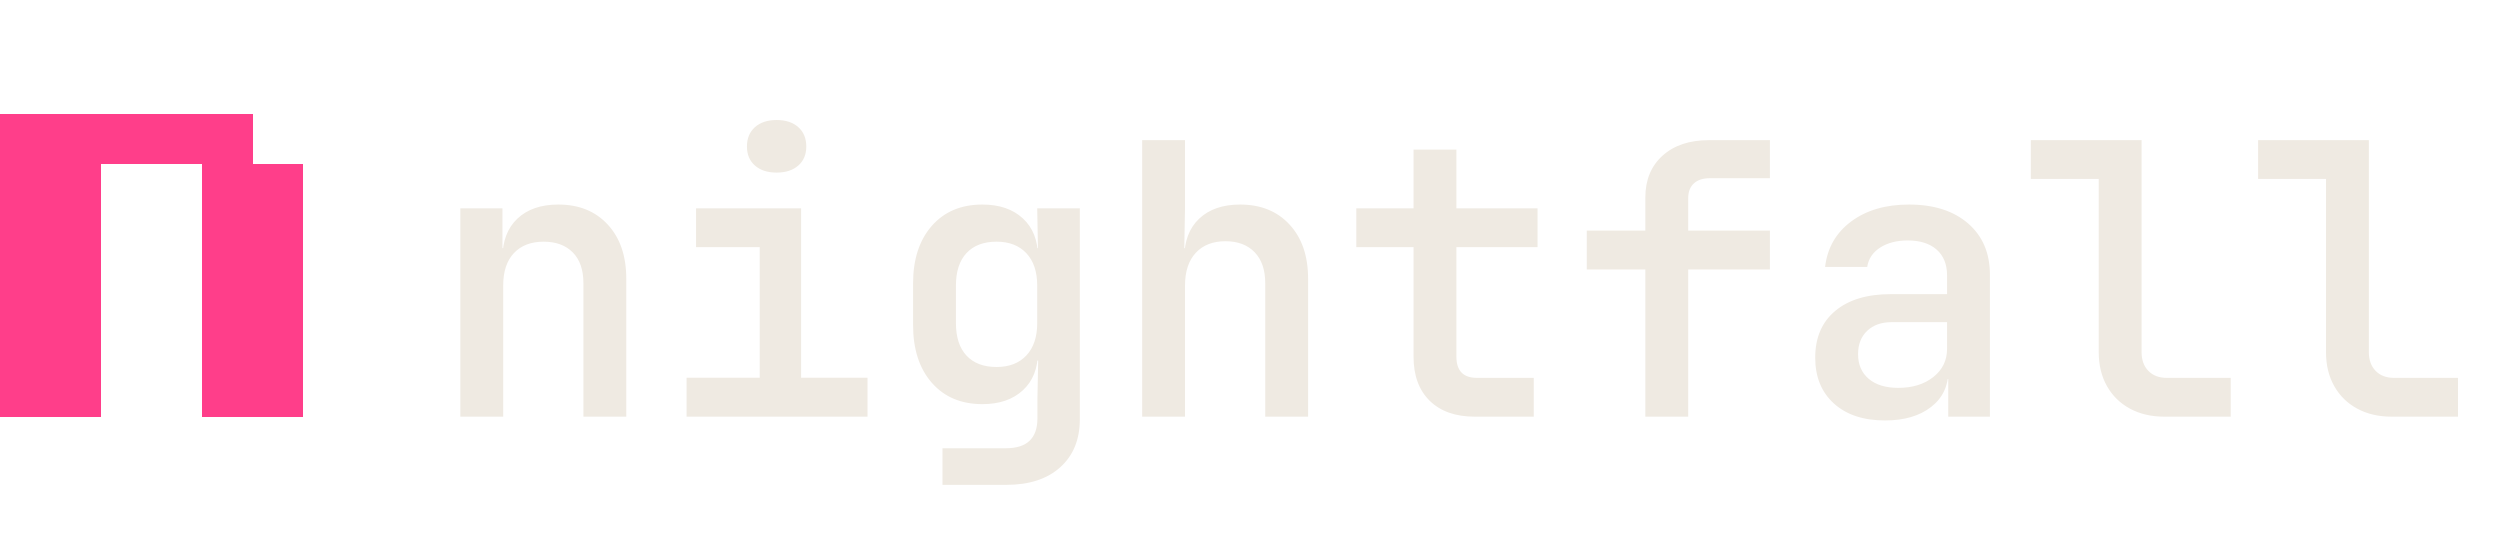
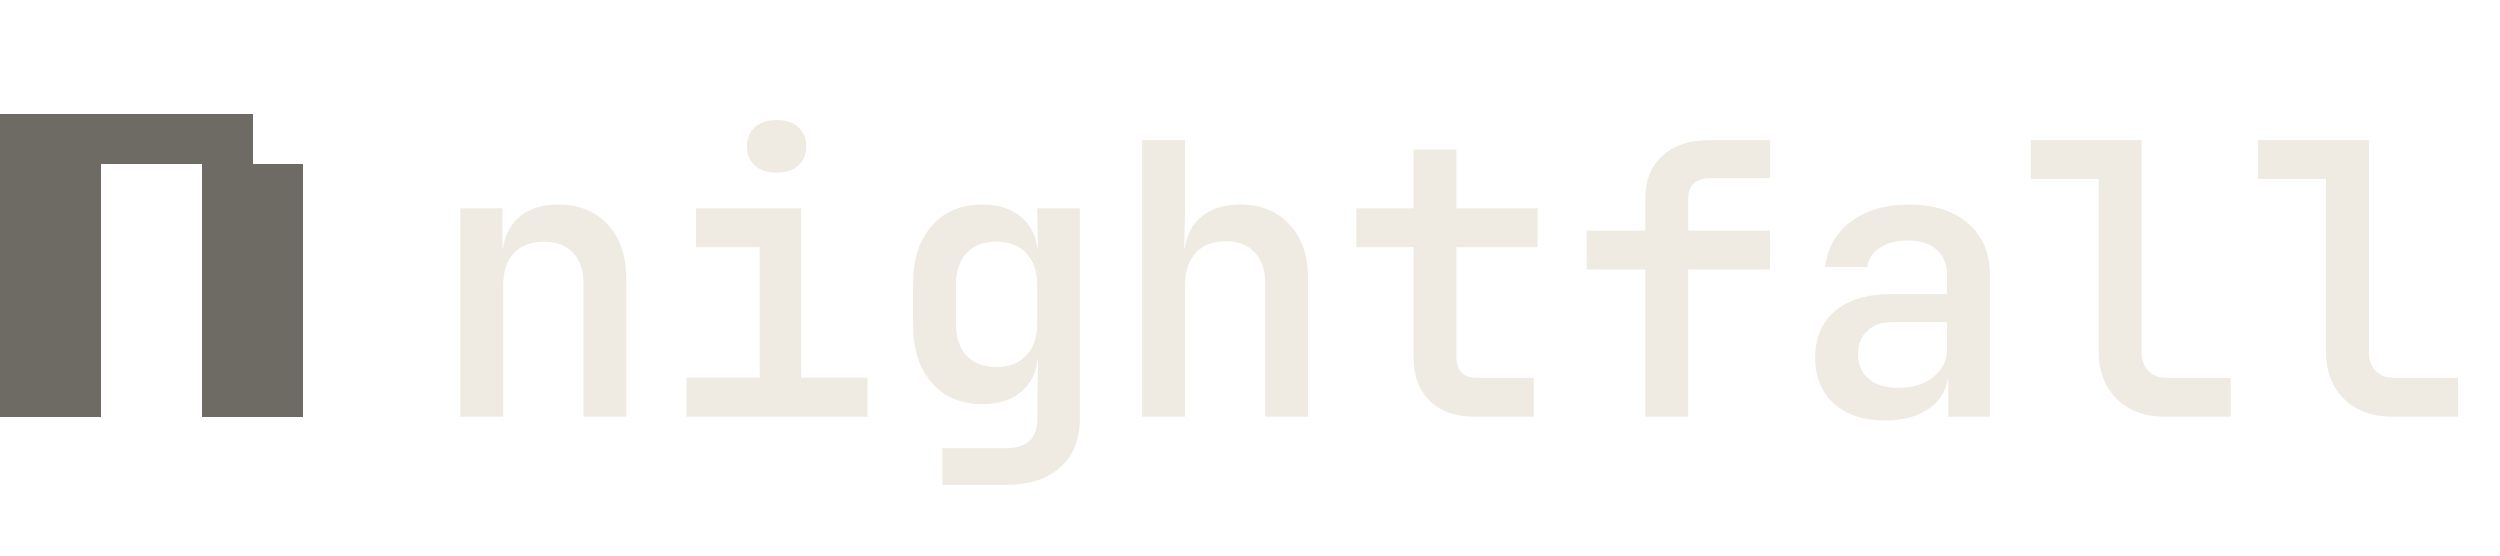
<svg xmlns="http://www.w3.org/2000/svg" width="198" height="44" viewBox="0 0 198 44" role="img" aria-label="Nightfall" shape-rendering="crispEdges">
-   <rect x="0" y="9" width="20" height="4" fill="#FF3E8A" />
-   <rect x="0" y="13" width="8" height="4" fill="#FF3E8A" />
-   <rect x="16" y="13" width="8" height="4" fill="#FF3E8A" />
-   <rect x="0" y="17" width="8" height="4" fill="#FF3E8A" />
-   <rect x="16" y="17" width="8" height="4" fill="#FF3E8A" />
-   <rect x="0" y="21" width="8" height="4" fill="#FF3E8A" />
-   <rect x="16" y="21" width="8" height="4" fill="#FF3E8A" />
-   <rect x="0" y="25" width="8" height="4" fill="#FF3E8A" />
-   <rect x="16" y="25" width="8" height="4" fill="#FF3E8A" />
-   <rect x="0" y="29" width="8" height="4" fill="#FF3E8A" />
-   <rect x="16" y="29" width="8" height="4" fill="#FF3E8A" />
+   <rect x="0" y="9" width="20" height="4" fill="#6E6A64" />
+   <rect x="0" y="13" width="8" height="4" fill="#6E6A64" />
+   <rect x="16" y="13" width="8" height="4" fill="#6E6A64" />
+   <rect x="0" y="17" width="8" height="4" fill="#6E6A64" />
+   <rect x="16" y="17" width="8" height="4" fill="#6E6A64" />
+   <rect x="0" y="21" width="8" height="4" fill="#6E6A64" />
+   <rect x="16" y="21" width="8" height="4" fill="#6E6A64" />
+   <rect x="0" y="25" width="8" height="4" fill="#6E6A64" />
+   <rect x="16" y="25" width="8" height="4" fill="#6E6A64" />
+   <rect x="0" y="29" width="8" height="4" fill="#6E6A64" />
+   <rect x="16" y="29" width="8" height="4" fill="#6E6A64" />
  <path d="M36.459 33.0V16.5H39.795V19.65H40.655L39.795 20.442Q39.795 18.434 40.977 17.317Q42.159 16.2 44.217 16.2Q46.672 16.2 48.136 17.788Q49.601 19.376 49.601 22.073V33.0H46.207V22.431Q46.207 20.846 45.366 19.994Q44.525 19.141 43.055 19.141Q41.56 19.141 40.707 20.04Q39.853 20.939 39.853 22.616V33.0ZM54.377 33.0V29.915H60.169V19.573H55.127V16.5H63.447V29.915H68.708V33.0ZM61.508 13.669Q60.425 13.669 59.792 13.112Q59.158 12.555 59.158 11.605Q59.158 10.636 59.792 10.07Q60.425 9.505 61.508 9.505Q62.59 9.505 63.224 10.07Q63.858 10.636 63.858 11.605Q63.858 12.555 63.224 13.112Q62.59 13.669 61.508 13.669ZM74.645 38.4V35.501H79.664Q80.924 35.501 81.543 34.907Q82.163 34.314 82.163 33.149V31.616L82.223 28.558H81.486L82.205 27.877Q82.205 29.804 81.016 30.906Q79.828 32.008 77.806 32.008Q75.279 32.008 73.798 30.314Q72.316 28.62 72.316 25.742V22.447Q72.316 19.581 73.798 17.89Q75.279 16.2 77.806 16.2Q79.828 16.2 81.016 17.302Q82.205 18.404 82.205 20.331L81.486 19.65H82.205L82.147 16.5H85.522V33.207Q85.522 35.612 83.972 37.006Q82.422 38.4 79.703 38.4ZM78.928 29.066Q80.435 29.066 81.291 28.149Q82.147 27.232 82.147 25.592V22.616Q82.147 20.975 81.291 20.058Q80.435 19.141 78.928 19.141Q77.392 19.141 76.551 20.04Q75.71 20.939 75.71 22.616V25.592Q75.71 27.269 76.551 28.168Q77.392 29.066 78.928 29.066ZM90.459 33.0V11.1H93.853V16.5L93.795 19.65H94.655L93.795 20.442Q93.795 18.434 94.977 17.317Q96.159 16.2 98.217 16.2Q100.672 16.2 102.136 17.788Q103.601 19.376 103.601 22.073V33.0H100.207V22.431Q100.207 20.846 99.366 19.975Q98.525 19.105 97.055 19.105Q95.56 19.105 94.707 20.022Q93.853 20.939 93.853 22.616V33.0ZM116.8 33.0Q114.52 33.0 113.236 31.744Q111.953 30.489 111.953 28.245V19.573H107.419V16.5H111.953V11.85H115.347V16.5H121.773V19.573H115.347V28.245Q115.347 29.927 116.973 29.927H121.473V33.0ZM130.311 33.0V21.339H125.673V18.266H130.311V15.647Q130.311 13.558 131.674 12.329Q133.037 11.1 135.347 11.1H140.177V14.115H135.405Q134.602 14.115 134.154 14.527Q133.705 14.939 133.705 15.705V18.266H140.177V21.339H133.705V33.0ZM149.297 33.3Q146.73 33.3 145.248 31.959Q143.765 30.618 143.765 28.327Q143.765 25.947 145.352 24.622Q146.938 23.296 149.754 23.296H154.207V21.808Q154.207 20.498 153.384 19.771Q152.562 19.044 151.09 19.044Q149.788 19.044 148.91 19.607Q148.033 20.17 147.883 21.139H144.547Q144.817 18.87 146.621 17.535Q148.424 16.2 151.185 16.2Q154.15 16.2 155.876 17.699Q157.601 19.198 157.601 21.753V33.0H154.301V30.023H153.747L154.313 29.342Q154.313 31.169 152.941 32.234Q151.569 33.3 149.297 33.3ZM150.347 30.719Q152.039 30.719 153.123 29.857Q154.207 28.996 154.207 27.636V25.514H149.826Q148.603 25.514 147.881 26.2Q147.159 26.887 147.159 28.047Q147.159 29.289 148.003 30.004Q148.847 30.719 150.347 30.719ZM171.423 33.0Q169.868 33.0 168.695 32.366Q167.523 31.733 166.871 30.579Q166.219 29.425 166.219 27.887V14.173H160.842V11.1H169.613V27.887Q169.613 28.826 170.154 29.377Q170.695 29.927 171.597 29.927H176.673V33.0ZM189.423 33.0Q187.868 33.0 186.695 32.366Q185.523 31.733 184.871 30.579Q184.219 29.425 184.219 27.887V14.173H178.842V11.1H187.613V27.887Q187.613 28.826 188.154 29.377Q188.695 29.927 189.597 29.927H194.673V33.0Z" fill="#EFEAE2" shape-rendering="geometricPrecision" />
</svg>
